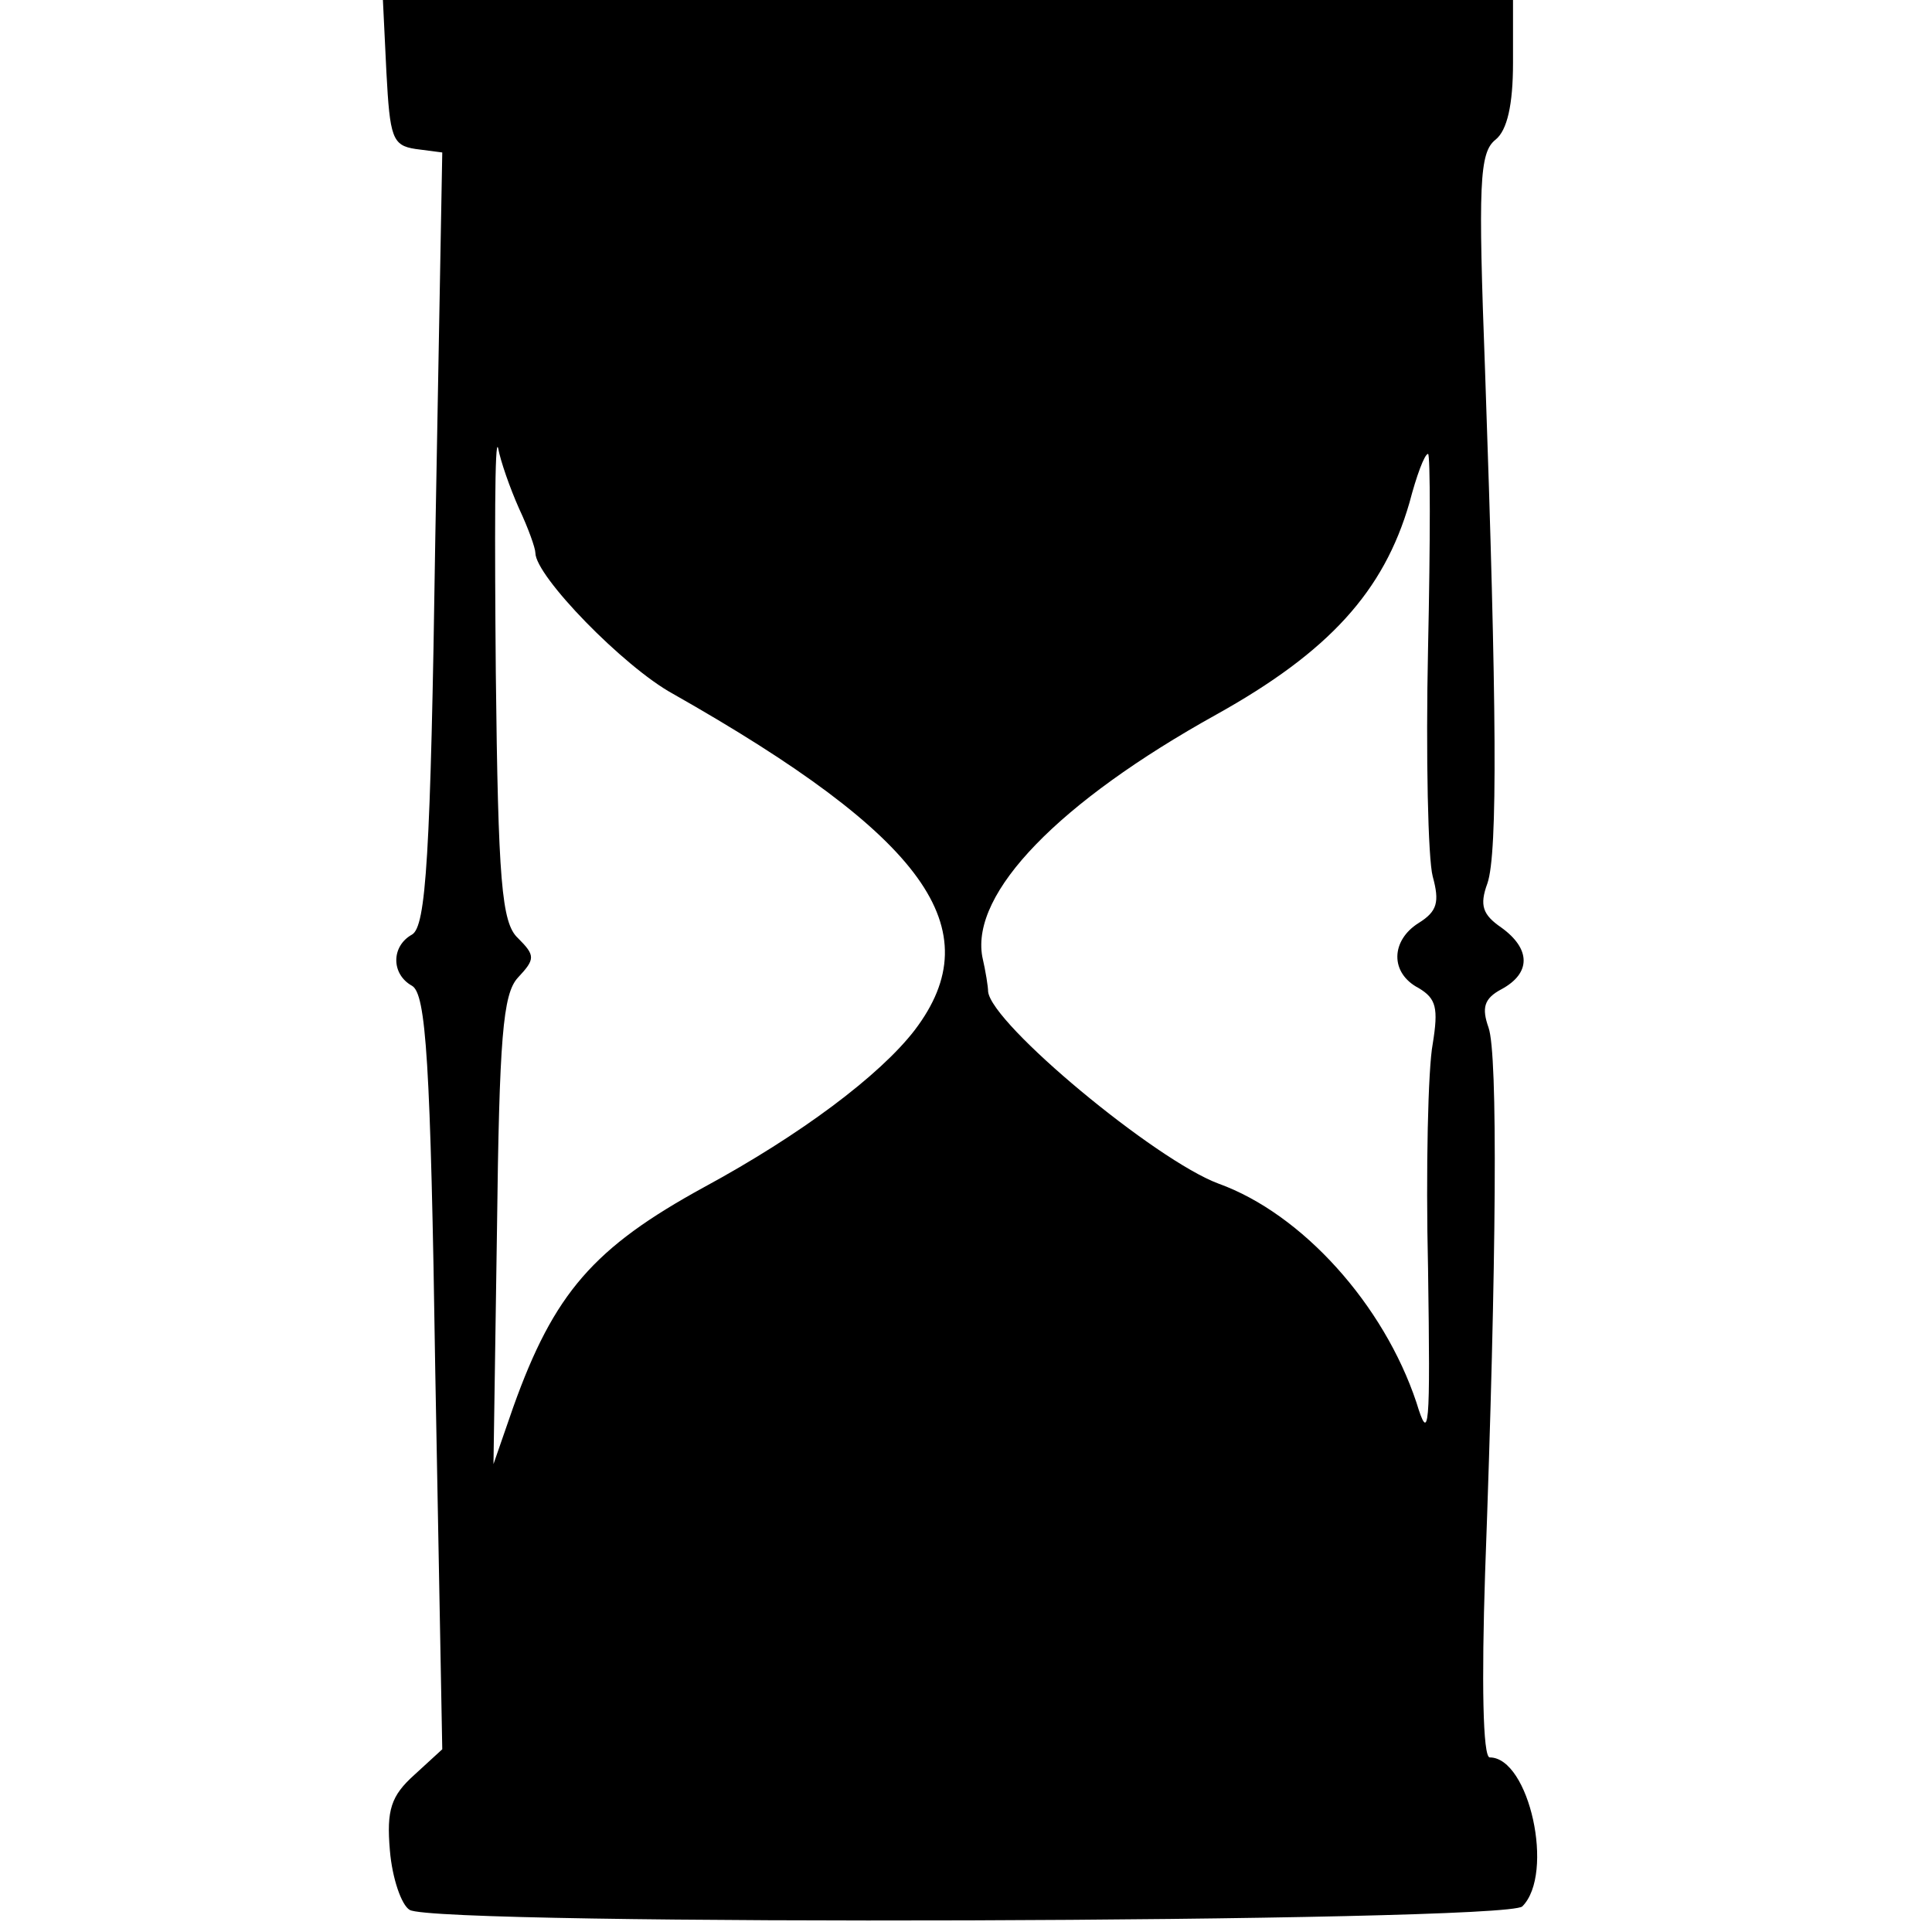
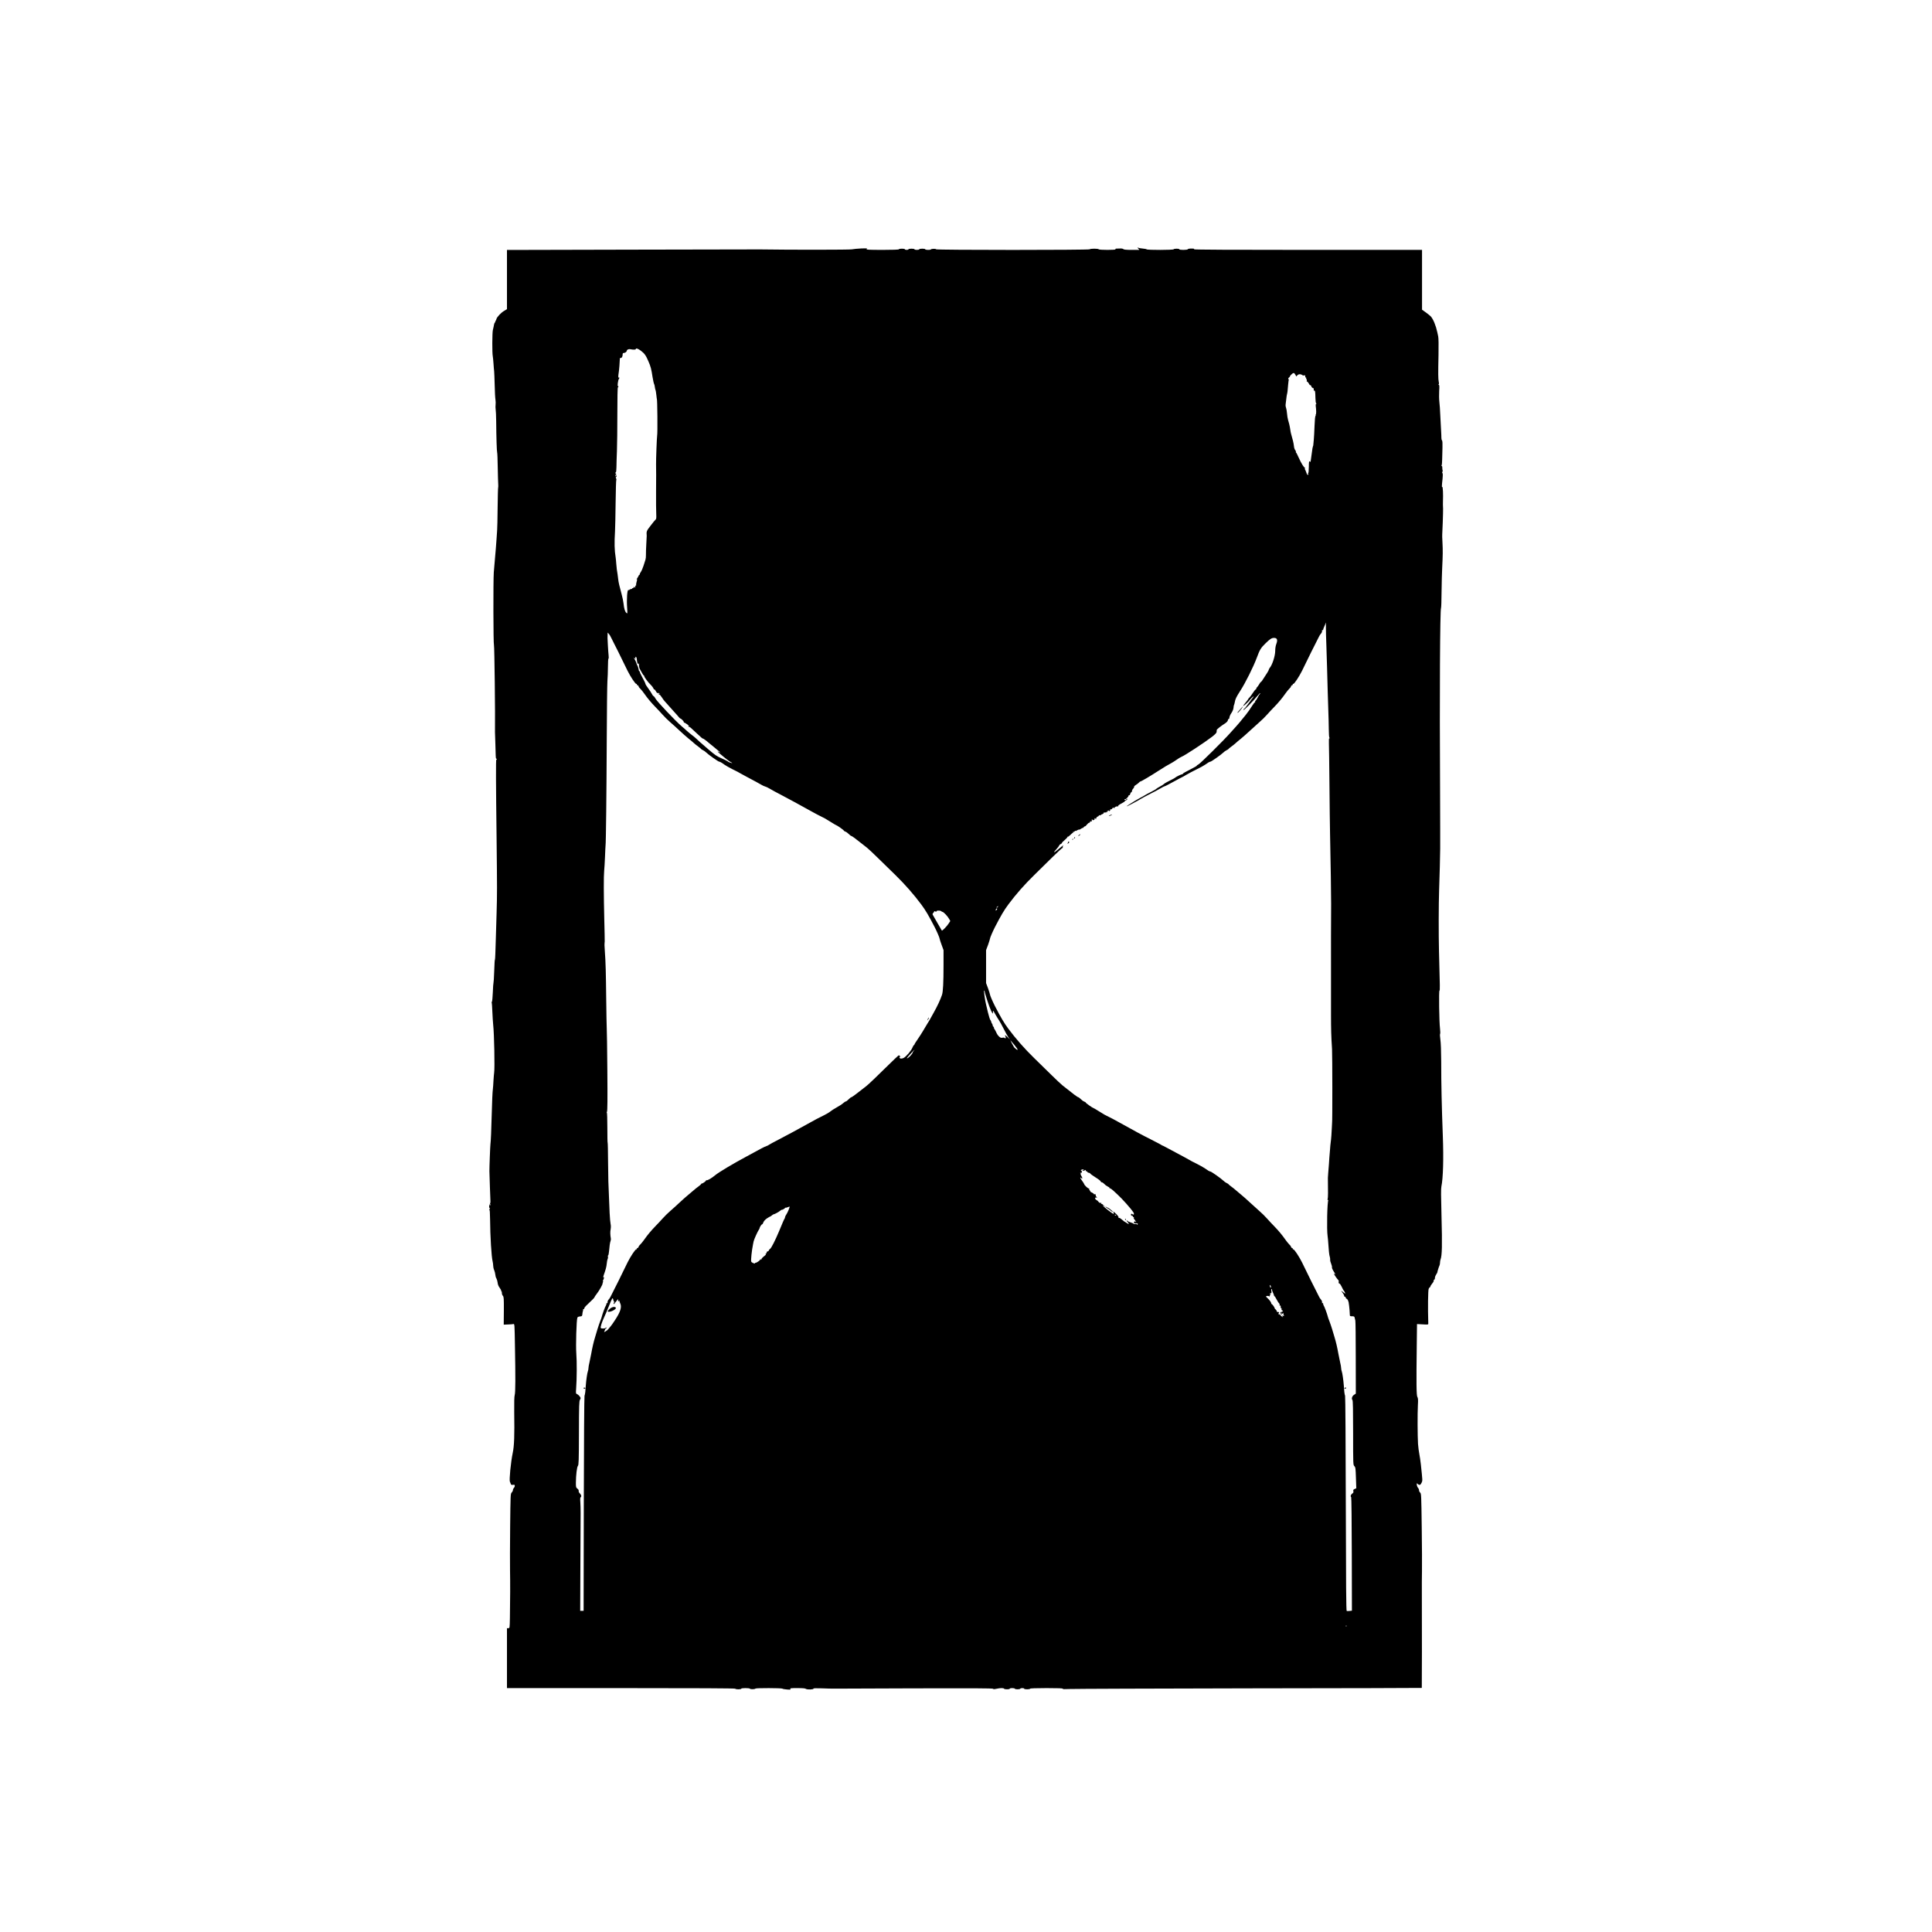
- <svg xmlns="http://www.w3.org/2000/svg" version="1.0" width="166pt" height="166pt" viewBox="0 0 166 166" preserveAspectRatio="xMidYMid meet">
-   <g transform="translate(0,166) scale(0.1,-0.1)" fill="#000000" stroke="none">
-     <path d="M332 1598 c3 -56 5 -63 25 -66 l23 -3 -6 -332 c-4 -274 -8 -333 -20 -340 -18 -10 -18 -34 0 -44 12 -7 16 -64 20 -332 l6 -324 -24 -22 c-20 -18 -24 -30 -21 -65 2 -24 10 -47 17 -51 22 -14 942 -11 956 3 28 28 6 128 -28 128 -6 0 -7 66 -4 158 10 273 11 446 3 469 -6 17 -4 25 11 33 26 14 25 35 0 53 -16 11 -19 19 -12 38 9 26 8 153 -2 440 -6 161 -5 188 9 199 10 8 15 30 15 66 l0 54 -485 0 -486 0 3 -62z m114 -375 c8 -17 14 -34 14 -38 0 -20 76 -98 118 -121 217 -123 274 -202 208 -289 -30 -39 -98 -90 -181 -135 -95 -52 -129 -91 -164 -189 l-17 -49 3 201 c2 165 5 203 18 217 15 16 15 19 0 34 -14 13 -17 49 -19 228 -1 117 -1 204 2 193 2 -11 10 -34 18 -52z m781 -120 c-2 -93 0 -181 4 -196 6 -22 4 -30 -12 -40 -24 -15 -25 -43 0 -56 15 -9 17 -17 12 -48 -4 -21 -6 -108 -4 -193 2 -139 1 -151 -10 -115 -28 84 -98 162 -170 188 -54 20 -195 137 -198 165 0 4 -2 17 -5 30 -10 55 66 133 201 208 97 54 144 106 166 182 6 23 13 42 16 42 2 0 2 -75 0 -167z" />
+ <svg xmlns="http://www.w3.org/2000/svg" version="1.0" width="3224pt" height="3224pt" viewBox="0 0 3224 3224" preserveAspectRatio="xMidYMid meet">
+   <g transform="translate(0,3224) scale(0.1,-0.1)" fill="#000000" stroke="none">
+     <path d="M18994 28092 l19 -22 -127 0 c-91 0 -131 4 -140 13 -8 8 -32 12 -62 10 -27 -1 -55 -2 -62 -2 -7 -1 -10 -5 -7 -11 4 -6 -43 -10 -134 -10 -82 0 -142 4 -146 10 -3 6 -37 10 -75 10 -38 0 -72 -4 -75 -10 -9 -14 -2565 -14 -2565 0 0 12 -79 10 -86 -2 -7 -12 -94 -10 -94 2 0 6 -22 10 -50 10 -27 0 -50 -4 -50 -10 0 -5 -18 -10 -40 -10 -22 0 -40 5 -40 10 0 6 -22 10 -50 10 -27 0 -50 -4 -50 -10 0 -5 -13 -10 -30 -10 -16 0 -30 5 -30 10 0 6 -22 10 -50 10 -27 0 -50 -4 -50 -10 0 -6 -99 -10 -277 -10 -237 1 -275 3 -260 14 15 12 3 13 -90 10 -59 -3 -130 -9 -158 -15 -38 -8 -1019 -9 -1535 -1 -8 0 -961 -2 -2117 -4 l-2103 -5 0 -494 0 -494 -43 -26 c-55 -31 -124 -104 -133 -139 -3 -14 -10 -29 -15 -32 -5 -3 -7 -10 -4 -15 4 -5 2 -9 -4 -9 -6 0 -13 -17 -17 -37 -3 -21 -12 -60 -19 -88 -12 -47 -13 -389 -2 -440 3 -11 8 -65 12 -120 4 -55 8 -113 11 -130 2 -16 6 -120 9 -230 2 -110 8 -220 13 -245 4 -25 5 -63 2 -85 -3 -22 -2 -56 1 -75 4 -19 8 -109 9 -200 2 -270 10 -504 16 -520 4 -8 8 -121 10 -250 2 -129 6 -255 8 -280 2 -25 1 -49 -1 -54 -3 -5 -7 -158 -9 -340 -2 -182 -5 -349 -8 -371 -2 -22 -7 -89 -10 -150 -4 -60 -9 -132 -12 -160 -12 -134 -25 -282 -34 -396 -10 -139 -8 -1198 3 -1216 8 -13 22 -1163 17 -1453 0 -14 3 -95 6 -180 3 -85 6 -179 6 -207 0 -29 4 -53 9 -53 5 0 9 -5 9 -11 0 -5 -3 -8 -8 -6 -8 6 -7 -378 5 -1338 9 -804 9 -916 0 -1215 -4 -129 -10 -325 -13 -435 -6 -217 -11 -350 -15 -350 -4 0 -7 -55 -13 -213 -3 -90 -8 -167 -11 -172 -3 -5 -8 -75 -11 -157 -3 -81 -10 -153 -15 -159 -5 -6 -7 -13 -4 -16 3 -2 8 -70 11 -149 3 -79 10 -179 14 -221 17 -144 28 -727 16 -798 -3 -14 -7 -72 -11 -130 -3 -58 -7 -121 -10 -140 -7 -52 -14 -210 -20 -445 -5 -222 -15 -447 -21 -479 -4 -22 -18 -394 -17 -451 2 -98 15 -463 17 -495 2 -19 -3 -44 -10 -55 -15 -22 -15 -65 -1 -65 5 0 3 -8 -4 -17 -8 -9 -9 -14 -3 -10 7 4 11 -45 12 -156 2 -285 23 -632 43 -708 5 -20 9 -52 9 -71 0 -20 7 -53 17 -74 9 -22 17 -56 19 -77 1 -20 9 -48 18 -61 8 -14 17 -45 20 -70 3 -30 14 -60 35 -87 17 -23 28 -46 25 -51 -3 -4 -1 -8 4 -8 5 0 8 -12 7 -27 0 -16 7 -37 17 -47 15 -17 17 -42 16 -250 l-2 -231 70 3 c38 1 78 4 90 7 21 5 21 3 27 -357 10 -531 9 -788 -4 -828 -7 -23 -10 -120 -8 -285 6 -396 0 -562 -25 -681 -32 -151 -61 -454 -47 -481 5 -10 12 -26 15 -37 5 -14 13 -17 36 -14 26 4 30 1 30 -18 0 -12 -7 -27 -15 -34 -8 -7 -15 -22 -15 -33 0 -11 -9 -31 -21 -43 -20 -21 -20 -34 -26 -575 -3 -305 -4 -630 -2 -724 4 -182 3 -513 -2 -792 -3 -172 -4 -173 -26 -173 l-23 0 0 -500 0 -500 1905 0 c1263 0 1905 -3 1905 -10 0 -5 23 -10 50 -10 28 0 50 5 50 10 0 13 137 13 145 0 7 -12 84 -10 91 2 7 11 437 10 450 -1 5 -5 40 -11 77 -14 57 -4 66 -3 56 9 -10 12 9 14 116 14 91 0 133 -4 144 -13 19 -15 135 -11 125 4 -4 7 49 8 143 5 81 -3 173 -6 203 -5 30 0 637 2 1349 5 950 3 1297 1 1302 -7 5 -8 20 -8 58 0 65 14 118 14 126 1 8 -13 95 -13 95 0 0 13 77 13 85 0 8 -13 82 -13 90 0 8 13 65 13 65 0 0 -5 23 -10 50 -10 28 0 50 5 50 10 0 6 99 10 276 10 191 0 273 -3 269 -11 -5 -7 31 -8 117 -4 67 3 1416 8 2997 11 1581 2 2876 5 2877 7 2 2 3 1084 1 1567 -1 124 0 297 2 385 2 88 0 414 -4 725 -7 538 -8 566 -26 582 -10 9 -19 26 -19 39 0 12 -7 31 -17 41 -9 10 -18 32 -20 50 -3 30 -2 30 15 15 28 -26 46 -20 64 19 18 39 18 24 -12 309 -6 54 -17 131 -25 170 -8 39 -18 115 -22 170 -8 128 -10 508 -2 650 5 86 3 115 -9 134 -16 26 -18 224 -10 861 l4 355 54 -3 c150 -8 135 -11 134 28 -8 236 -4 539 7 563 7 15 16 27 21 27 4 0 8 6 8 13 0 7 14 29 31 50 17 20 27 41 24 47 -3 6 0 13 8 15 7 3 13 16 12 28 -1 12 8 38 20 57 12 19 22 37 21 40 -1 8 25 93 35 112 5 10 9 31 9 47 0 16 4 41 9 54 25 66 29 237 16 717 -9 345 -10 466 -2 500 29 142 38 466 24 840 -19 501 -27 871 -27 1244 -1 176 -6 313 -14 368 -7 48 -9 91 -4 96 4 4 3 44 -2 89 -14 110 -21 633 -9 633 9 0 9 40 -8 655 -7 282 -6 793 2 1020 8 228 18 595 18 695 0 47 0 184 0 305 0 121 -1 427 -2 680 -9 1561 -1 3001 16 3029 4 5 8 129 9 275 2 146 6 320 10 386 11 224 12 300 5 430 -4 72 -6 133 -4 136 3 8 16 391 14 429 -3 53 -3 86 -2 120 5 118 -1 250 -11 244 -8 -5 -9 11 -4 57 14 116 16 180 6 174 -6 -4 -7 2 -1 18 6 14 7 27 4 30 -3 3 -5 22 -5 41 0 23 -4 34 -11 29 -6 -4 -7 -1 -1 8 5 8 10 55 10 104 1 50 3 138 5 196 2 71 0 111 -8 121 -7 7 -11 27 -10 43 0 17 -2 80 -6 140 -4 61 -9 171 -13 245 -3 74 -9 171 -15 215 -5 44 -6 124 -3 179 5 78 4 100 -7 107 -9 5 -9 9 -3 9 8 0 9 11 3 38 -10 48 -11 136 -4 452 3 163 1 274 -5 305 -6 28 -13 59 -15 70 -23 110 -68 219 -108 264 -12 13 -50 43 -84 68 l-63 45 0 499 0 499 -1906 0 c-1267 0 -1903 3 -1899 10 7 11 2 12 -60 12 -21 0 -41 -5 -43 -11 -5 -14 -142 -15 -142 -1 0 6 -20 10 -44 10 -25 0 -48 -4 -51 -10 -8 -13 -437 -14 -450 -1 -6 5 -35 11 -65 13 -30 3 -64 8 -75 13 -20 8 -20 8 -1 -13z m-8299 -1705 c60 -45 84 -79 126 -178 37 -84 49 -130 68 -259 10 -62 21 -110 29 -125 3 -5 7 -23 9 -40 2 -16 6 -37 9 -45 7 -17 12 -45 19 -110 2 -25 5 -45 6 -45 9 0 14 -579 5 -615 -5 -22 -20 -400 -18 -485 2 -121 2 -183 0 -445 -1 -162 0 -332 3 -377 3 -67 1 -85 -12 -95 -9 -7 -46 -52 -83 -101 -68 -88 -70 -92 -64 -169 0 -7 -3 -69 -7 -138 -4 -69 -7 -150 -6 -180 1 -30 -3 -66 -8 -80 -5 -14 -20 -59 -32 -100 -13 -41 -34 -89 -46 -106 -13 -17 -20 -34 -16 -37 3 -4 2 -7 -4 -7 -6 0 -13 -8 -16 -17 -4 -10 -14 -29 -24 -43 -10 -13 -13 -21 -6 -17 8 5 7 -7 -3 -39 -7 -26 -11 -50 -8 -55 3 -5 0 -9 -5 -9 -6 0 -11 -10 -11 -22 0 -18 -2 -20 -10 -8 -8 12 -10 12 -16 -3 -3 -9 -10 -14 -15 -11 -5 3 -9 0 -9 -5 0 -6 -9 -11 -19 -11 -11 0 -23 -5 -26 -11 -4 -6 -13 -8 -20 -5 -18 7 -30 -155 -20 -293 7 -104 6 -105 -13 -88 -23 21 -38 71 -47 157 -4 36 -18 106 -32 155 -37 137 -51 195 -57 250 -3 28 -8 64 -10 80 -11 61 -16 102 -22 175 -3 41 -7 89 -10 105 -20 122 -23 244 -11 440 3 61 8 275 10 476 3 202 7 372 11 378 4 6 2 20 -4 31 -7 13 -7 20 0 20 5 0 10 8 10 18 0 14 -2 15 -10 2 -8 -13 -10 -12 -10 3 0 9 6 17 13 18 10 0 10 2 0 6 -14 5 -18 33 -5 33 4 0 8 39 9 88 0 48 4 168 8 267 4 99 7 377 7 617 0 259 3 440 9 443 5 4 9 11 9 16 0 6 -3 8 -7 6 -14 -9 -1 97 15 121 12 19 12 22 1 20 -14 -3 -15 15 -4 87 7 41 18 183 18 218 -1 16 4 26 11 24 18 -6 36 20 36 52 0 25 4 31 21 31 22 0 49 22 49 39 0 15 32 29 55 24 55 -11 95 -10 95 2 0 20 39 7 85 -28z m10921 -400 l16 -29 19 21 c20 21 58 21 85 -1 6 -4 19 -6 28 -2 14 6 21 -5 17 -28 0 -5 4 -8 11 -8 6 0 8 -3 5 -7 -4 -3 -2 -12 4 -19 6 -8 9 -20 5 -29 -3 -8 -1 -14 5 -12 6 1 19 -14 30 -33 10 -19 19 -31 19 -27 0 4 6 2 14 -5 8 -7 12 -15 10 -17 -5 -5 23 -31 34 -31 6 0 8 -9 5 -20 -4 -14 -1 -20 7 -18 15 4 19 -15 21 -122 1 -50 6 -88 13 -92 8 -6 8 -8 0 -8 -7 0 -10 -13 -8 -32 10 -77 10 -134 1 -145 -5 -7 -6 -13 -1 -13 5 0 4 -4 -2 -8 -8 -4 -14 -65 -18 -172 -3 -91 -9 -192 -12 -225 -4 -33 -7 -71 -8 -85 0 -14 -4 -27 -7 -30 -3 -3 -11 -48 -17 -100 -7 -52 -14 -104 -16 -115 -2 -11 -5 -26 -5 -34 -1 -10 -4 -11 -15 -2 -12 10 -14 -3 -15 -91 -1 -66 -5 -104 -12 -107 -8 -2 -8 -6 1 -11 9 -5 8 -9 -3 -13 -10 -4 -18 7 -27 36 -8 23 -18 47 -23 54 -5 7 -5 18 -1 25 4 7 4 10 -1 6 -11 -10 -60 69 -104 167 -19 44 -39 82 -43 83 -5 2 -6 8 -3 12 3 5 -2 18 -11 29 -10 11 -19 39 -21 63 -2 24 -10 66 -17 93 -33 119 -39 142 -43 175 -2 19 -7 46 -10 60 -3 14 -8 34 -10 45 -2 11 -10 40 -18 65 -7 25 -16 74 -18 110 -3 36 -10 78 -16 95 -7 16 -10 43 -7 60 3 16 8 57 11 90 3 33 9 68 12 78 7 26 11 60 18 152 4 44 9 83 11 87 2 3 0 10 -6 13 -7 4 -3 14 11 26 12 10 19 19 15 19 -4 0 5 13 21 28 35 36 50 36 69 -1z m510 -4229 c0 -51 3 -172 7 -268 4 -96 9 -269 12 -385 8 -319 15 -532 21 -720 4 -93 7 -233 8 -310 0 -80 5 -143 11 -147 6 -5 6 -8 -1 -8 -8 0 -10 -27 -8 -82 2 -46 6 -355 9 -688 3 -333 7 -704 10 -825 10 -479 19 -1047 18 -1170 -2 -163 -3 -940 -2 -980 1 -16 1 -59 0 -95 0 -36 0 -164 0 -285 0 -121 0 -335 0 -475 0 -253 3 -374 17 -585 6 -91 7 -1230 1 -1230 -1 0 -3 -36 -4 -80 -3 -83 -11 -194 -20 -255 -3 -19 -8 -73 -11 -120 -4 -47 -8 -101 -10 -120 -1 -19 -5 -73 -8 -120 -4 -47 -9 -114 -12 -150 -3 -36 -5 -69 -5 -75 4 -230 3 -335 -4 -354 -5 -18 -4 -22 5 -16 9 5 11 4 6 -3 -18 -29 -28 -491 -12 -597 4 -33 10 -85 11 -115 7 -119 16 -206 25 -230 5 -14 8 -36 7 -50 -2 -14 6 -45 16 -68 10 -24 17 -52 14 -61 -2 -10 9 -37 24 -60 16 -23 29 -47 29 -54 0 -7 -4 -6 -10 3 -5 8 -10 10 -10 4 0 -10 58 -94 73 -105 5 -3 8 -12 7 -20 -4 -27 0 -39 13 -39 6 0 23 -24 36 -52 13 -29 27 -55 30 -58 10 -8 33 -52 29 -56 -2 -2 -17 8 -32 21 -39 34 -42 31 -12 -8 15 -19 26 -41 26 -50 0 -10 7 -17 16 -17 8 0 13 -4 9 -10 -3 -5 6 -17 20 -26 13 -9 22 -20 19 -25 -3 -5 -1 -9 4 -9 8 0 25 -146 27 -230 0 -22 4 -25 38 -25 31 0 39 -4 42 -22 3 -13 8 -35 12 -50 4 -16 7 -296 7 -624 l1 -595 -30 -20 c-32 -20 -46 -67 -26 -87 8 -8 11 -177 11 -546 0 -528 0 -535 21 -557 19 -20 21 -38 26 -196 l6 -173 -28 -13 c-22 -10 -26 -17 -21 -36 4 -18 0 -28 -19 -40 -24 -16 -34 -49 -17 -60 4 -2 9 -430 10 -949 l2 -945 -37 -4 c-21 -3 -43 -3 -50 -1 -9 4 -12 428 -15 1791 -2 989 -7 1793 -12 1800 -4 8 -10 37 -13 65 -2 29 -5 75 -8 102 -7 97 -24 211 -34 239 -6 15 -11 41 -11 57 0 16 -7 55 -15 87 -7 31 -21 98 -30 147 -20 112 -41 202 -65 280 -10 33 -28 93 -40 134 -12 40 -33 101 -46 135 -14 33 -26 70 -28 81 -7 33 -57 169 -67 179 -5 6 -9 18 -9 29 0 10 -5 15 -10 12 -6 -4 -10 -3 -9 2 4 22 -3 41 -21 61 -11 11 -31 45 -44 74 -14 29 -31 64 -39 78 -13 22 -111 220 -230 465 -49 98 -130 221 -146 217 -6 -1 -10 3 -9 10 2 7 -3 12 -11 13 -8 0 -15 8 -17 17 -1 10 -14 28 -28 40 -14 13 -45 51 -68 84 -52 75 -115 150 -188 225 -30 30 -82 86 -115 123 -33 38 -91 95 -130 128 -38 33 -109 97 -157 142 -47 44 -114 104 -148 131 -35 28 -75 62 -90 76 -15 14 -49 41 -74 59 -25 18 -46 36 -46 39 0 3 -14 12 -30 19 -17 8 -43 26 -58 42 -34 34 -199 150 -213 150 -13 0 -46 19 -89 51 -19 14 -82 50 -140 79 -58 28 -109 55 -115 60 -5 4 -53 30 -105 58 -111 59 -154 82 -271 145 -47 26 -88 46 -90 45 -2 -2 -3 -1 -2 1 2 2 -75 43 -170 91 -157 79 -279 144 -562 302 -55 31 -125 68 -155 82 -59 28 -57 27 -172 98 -42 27 -79 48 -82 48 -11 0 -126 81 -126 89 0 5 -13 13 -28 19 -15 5 -41 24 -57 41 -17 17 -35 31 -40 31 -13 0 -87 55 -265 198 -25 20 -109 99 -188 177 -79 77 -207 203 -286 280 -159 155 -305 321 -430 489 -71 95 -125 187 -225 381 -37 73 -81 175 -81 190 0 7 -15 54 -32 102 l-33 88 0 275 0 275 33 88 c17 48 32 95 32 102 0 15 44 117 81 190 100 194 154 286 225 381 125 169 271 334 435 494 81 80 218 214 303 298 85 83 160 152 166 152 6 0 8 5 5 10 -4 6 -1 18 7 28 14 18 -22 -9 -101 -76 -61 -52 -67 -41 -11 19 22 24 42 51 45 61 4 9 15 20 26 23 10 4 19 12 19 18 1 7 23 30 50 52 26 22 46 44 43 49 -4 5 -2 6 4 3 5 -3 24 10 42 28 18 19 37 35 42 35 6 0 7 6 3 13 -4 6 -3 9 1 4 5 -4 17 0 27 10 10 9 18 13 18 8 0 -4 12 0 26 10 14 9 28 14 31 11 3 -3 19 4 34 15 16 11 29 17 29 12 0 -4 5 0 11 10 5 9 16 17 23 17 7 0 22 14 34 30 13 17 29 30 37 30 8 0 15 7 15 15 0 9 6 12 15 8 9 -3 15 -2 14 3 -1 5 -1 16 0 24 1 12 3 13 10 1 7 -10 13 -11 27 -2 11 6 15 11 11 11 -5 0 -5 5 -1 11 4 8 9 7 15 -2 7 -11 9 -11 9 -1 0 7 7 20 15 28 8 9 15 12 15 8 0 -4 6 0 13 11 8 10 19 15 25 11 7 -4 12 -3 12 2 0 6 11 13 25 16 14 4 23 11 20 16 -6 9 1 11 47 14 9 1 20 5 24 9 5 4 0 5 -11 1 -25 -9 -18 -1 14 16 15 7 21 8 17 1 -5 -7 -1 -8 9 -5 9 4 14 13 11 20 -3 8 0 11 9 8 8 -3 19 3 26 15 11 16 16 18 28 8 10 -8 13 -9 8 0 -8 12 47 36 58 25 4 -4 5 -1 3 7 -2 8 22 26 60 45 34 18 59 35 56 39 -4 4 -2 7 5 7 7 0 19 7 27 15 9 8 11 15 5 15 -5 0 -13 -4 -16 -10 -3 -5 -13 -10 -21 -10 -8 0 -12 5 -9 10 4 6 10 8 14 5 10 -6 62 51 54 59 -4 3 1 6 11 6 9 0 14 5 11 10 -3 6 -1 10 5 10 6 0 8 5 5 10 -3 6 1 13 9 16 9 3 16 15 16 25 0 10 9 28 20 39 12 12 18 25 15 30 -3 5 11 20 32 33 21 13 44 32 52 41 7 9 18 16 23 16 13 0 170 93 304 180 104 66 134 85 214 128 25 14 66 40 91 58 25 18 58 38 73 44 52 19 387 239 509 333 50 38 78 67 79 81 0 11 2 27 2 34 1 12 66 64 143 113 29 19 48 45 45 62 -1 4 4 7 10 7 7 0 13 12 14 28 1 15 15 48 33 74 19 28 33 63 35 86 1 21 5 43 9 49 3 5 9 25 12 44 9 54 25 87 93 193 82 126 218 398 273 546 51 139 69 168 147 244 77 75 103 92 144 91 50 0 62 -33 37 -99 -12 -31 -19 -76 -19 -116 0 -83 -47 -231 -89 -282 -8 -9 -16 -23 -17 -31 -1 -8 -14 -34 -30 -58 -80 -126 -96 -149 -103 -149 -4 0 -17 -17 -29 -39 -12 -21 -29 -44 -37 -51 -8 -7 -13 -16 -10 -20 3 -4 -2 -10 -9 -13 -8 -3 -31 -32 -52 -64 -20 -32 -45 -65 -55 -74 -11 -9 -19 -20 -19 -24 0 -4 -21 -31 -46 -61 -26 -30 -42 -54 -37 -54 12 0 92 75 114 105 17 23 59 61 59 52 0 -3 -6 -12 -13 -19 -7 -7 -39 -51 -72 -96 -32 -46 -64 -86 -71 -89 -8 -3 -14 -12 -14 -20 0 -19 157 141 258 262 12 15 22 22 22 16 0 -5 -4 -12 -9 -16 -6 -3 -20 -27 -33 -53 -13 -26 -29 -51 -36 -55 -7 -5 -10 -12 -7 -18 4 -5 2 -9 -4 -9 -5 0 -24 -24 -42 -52 -31 -51 -85 -127 -111 -158 -7 -8 -25 -30 -41 -50 -38 -48 -86 -106 -122 -145 -16 -17 -61 -68 -100 -111 -112 -126 -491 -501 -524 -519 -17 -8 -31 -19 -31 -24 0 -4 -52 -33 -115 -65 -63 -31 -115 -61 -115 -66 0 -6 -5 -10 -12 -10 -15 0 -100 -41 -115 -55 -6 -7 -46 -29 -90 -50 -43 -22 -84 -44 -91 -50 -7 -5 -18 -14 -25 -20 -7 -5 -32 -21 -57 -34 -25 -13 -49 -29 -55 -35 -5 -7 -48 -31 -95 -55 -47 -24 -90 -47 -96 -52 -6 -5 -42 -25 -80 -45 -77 -41 -224 -133 -224 -141 0 -5 203 102 240 127 14 9 80 45 147 79 68 34 149 77 180 96 32 19 63 35 69 35 7 0 73 34 147 75 75 41 138 75 141 75 3 0 34 17 68 38 35 21 113 62 173 92 61 29 126 65 145 79 43 32 76 51 89 51 14 0 179 116 213 150 15 16 41 34 58 42 16 7 30 16 30 19 0 3 21 21 46 39 25 18 59 45 74 59 15 14 55 49 90 76 34 28 101 87 148 131 48 45 119 109 157 142 39 33 97 90 130 128 33 37 85 93 115 123 73 75 136 150 188 225 23 33 54 71 68 84 14 12 27 30 28 40 2 9 9 17 17 17 8 1 13 6 12 13 -2 7 2 11 8 9 16 -3 97 120 146 218 119 245 217 443 230 465 8 14 25 49 39 78 13 29 33 63 44 74 18 20 25 39 21 61 -1 5 3 6 9 2 5 -3 10 0 10 8 0 7 9 32 20 55 11 22 20 46 20 52 0 5 2 10 4 10 2 0 3 -42 2 -92z m-11922 -170 c14 -29 31 -64 39 -78 13 -22 111 -220 230 -465 49 -98 130 -221 146 -218 6 2 10 -2 8 -9 -1 -7 4 -12 12 -13 8 0 15 -8 17 -17 1 -10 14 -28 28 -40 14 -13 45 -51 68 -84 52 -75 115 -150 188 -225 30 -30 82 -86 115 -123 33 -38 92 -95 130 -128 39 -33 109 -97 157 -142 47 -44 114 -103 148 -131 35 -27 75 -62 90 -76 15 -14 49 -41 74 -59 25 -18 46 -36 46 -39 0 -3 14 -12 30 -19 17 -8 43 -26 58 -42 34 -34 199 -150 213 -150 13 0 46 -19 89 -51 19 -14 82 -50 140 -79 58 -28 110 -55 115 -60 6 -4 55 -31 110 -60 153 -81 206 -110 252 -137 22 -13 51 -26 62 -28 12 -2 47 -19 79 -38 31 -19 113 -64 182 -99 121 -63 308 -165 515 -280 55 -31 125 -68 155 -82 59 -28 57 -27 172 -98 42 -27 79 -48 82 -48 11 0 126 -81 126 -89 0 -5 13 -13 28 -19 15 -5 41 -24 57 -41 17 -17 35 -31 41 -31 10 0 65 -40 175 -128 30 -24 70 -55 89 -70 19 -15 102 -92 183 -172 81 -80 213 -208 292 -285 158 -155 304 -321 429 -489 71 -95 125 -187 225 -381 37 -73 81 -175 81 -190 0 -7 15 -54 33 -102 l32 -88 0 -255 c0 -284 -8 -438 -25 -490 -28 -83 -79 -193 -142 -304 -37 -66 -68 -121 -68 -122 0 -1 -18 -31 -40 -65 -21 -35 -53 -89 -71 -119 -17 -30 -56 -89 -85 -132 -30 -42 -54 -81 -54 -87 0 -6 -4 -11 -9 -11 -4 0 -16 -19 -25 -42 -20 -52 -105 -151 -148 -173 -35 -17 -68 -12 -68 11 0 10 5 12 13 8 8 -5 8 -2 -2 9 -7 9 -18 17 -23 17 -5 0 -111 -101 -236 -224 -125 -123 -243 -237 -262 -252 -19 -16 -37 -31 -40 -35 -3 -3 -30 -24 -60 -47 -30 -23 -84 -64 -119 -92 -35 -27 -69 -50 -75 -50 -6 0 -26 -16 -45 -35 -19 -19 -39 -35 -46 -35 -7 0 -28 -14 -46 -30 -19 -17 -68 -49 -109 -71 -41 -23 -84 -50 -95 -60 -23 -21 -84 -56 -165 -95 -30 -14 -100 -51 -155 -82 -233 -129 -399 -220 -545 -295 -85 -44 -162 -85 -170 -92 -8 -7 -26 -16 -40 -20 -14 -4 -50 -21 -80 -37 -52 -29 -83 -46 -255 -138 -224 -120 -463 -263 -520 -311 -58 -48 -128 -90 -143 -84 -9 3 -13 3 -9 -1 7 -8 -55 -54 -72 -54 -6 0 -11 -4 -11 -8 0 -5 -21 -24 -46 -42 -25 -18 -59 -45 -74 -59 -15 -14 -55 -48 -90 -76 -34 -27 -101 -87 -148 -131 -48 -45 -118 -109 -157 -142 -38 -33 -97 -90 -130 -128 -33 -37 -85 -93 -115 -123 -73 -75 -136 -150 -188 -225 -23 -33 -54 -71 -68 -84 -14 -12 -27 -30 -28 -40 -2 -9 -9 -17 -17 -17 -8 -1 -13 -6 -11 -13 1 -7 -3 -11 -9 -10 -16 4 -97 -119 -146 -217 -119 -245 -217 -443 -230 -465 -8 -14 -25 -49 -39 -78 -13 -29 -33 -63 -44 -74 -18 -20 -25 -39 -21 -61 1 -5 -3 -6 -9 -2 -5 3 -10 -2 -10 -12 0 -11 -4 -23 -9 -29 -10 -10 -60 -146 -67 -179 -2 -11 -14 -48 -28 -81 -13 -34 -34 -95 -46 -135 -12 -41 -30 -101 -40 -134 -24 -78 -45 -168 -65 -280 -9 -49 -23 -116 -30 -147 -8 -32 -15 -71 -15 -87 0 -16 -5 -42 -11 -57 -10 -28 -27 -142 -34 -239 -3 -27 -6 -73 -8 -102 -3 -28 -9 -57 -13 -65 -5 -7 -10 -811 -12 -1800 l-3 -1788 -29 0 -28 0 3 763 c2 419 4 812 4 872 0 61 -2 142 -5 181 -4 47 -2 74 5 78 18 12 12 41 -13 65 -14 13 -22 30 -19 40 3 12 -5 26 -21 39 -24 18 -26 26 -26 98 1 129 17 264 34 283 13 15 16 85 17 546 1 467 3 533 17 557 15 26 15 29 -4 55 -11 16 -31 33 -43 38 -22 10 -23 13 -17 90 12 154 14 461 3 590 -10 130 2 558 18 597 4 11 20 18 43 20 34 3 37 6 40 38 1 19 6 42 9 50 3 8 5 21 4 29 -1 7 2 10 8 6 6 -3 11 1 11 10 0 9 13 29 28 43 112 106 142 136 142 144 0 5 17 30 38 57 44 58 96 150 97 171 0 8 4 21 9 29 6 10 6 12 -2 7 -6 -4 -5 6 3 21 17 33 20 57 5 48 -6 -4 -4 11 3 32 34 94 47 142 52 196 2 32 10 67 15 78 6 11 8 29 5 39 -4 11 -2 20 3 20 5 0 12 30 15 68 7 86 16 148 26 175 5 12 7 31 4 42 -10 57 -12 109 -3 153 5 30 5 63 -1 88 -5 21 -12 104 -16 184 -3 80 -7 168 -8 195 -13 273 -16 383 -18 657 -1 175 -4 318 -7 318 -3 0 -5 114 -5 254 0 140 -4 252 -8 249 -5 -3 -4 4 2 16 8 15 10 202 6 683 -3 365 -7 683 -10 708 -2 25 -6 248 -9 495 -5 440 -9 603 -23 795 -7 93 -7 108 -2 160 1 14 -2 176 -7 360 -10 411 -11 734 -2 820 4 36 10 141 14 235 3 93 8 177 9 187 7 33 16 859 20 1754 2 485 7 928 11 985 5 57 8 166 9 242 0 75 4 137 9 137 4 0 6 24 2 53 -3 28 -9 104 -12 167 -3 63 -6 117 -6 120 0 3 0 25 1 49 l1 45 20 -22 c11 -11 31 -45 44 -74z m422 -339 c1 -48 16 -102 25 -87 9 14 10 12 13 -43 1 -14 8 -37 17 -50 8 -13 23 -41 34 -61 11 -21 23 -38 27 -38 5 0 8 -5 8 -11 0 -17 61 -101 106 -144 23 -22 44 -51 48 -63 4 -12 11 -20 15 -17 4 2 14 -8 22 -23 17 -33 30 -43 46 -37 7 2 15 -1 19 -7 4 -7 3 -8 -4 -4 -7 4 -12 2 -12 -3 0 -6 6 -11 13 -11 6 0 25 -21 42 -48 16 -26 38 -55 47 -64 10 -10 48 -52 85 -95 37 -43 79 -90 93 -104 14 -14 36 -40 50 -57 14 -17 28 -31 32 -32 14 0 58 -44 58 -57 0 -7 3 -12 8 -11 4 1 27 -13 52 -31 25 -19 37 -31 27 -28 -11 4 -16 3 -12 -3 3 -6 10 -10 16 -10 11 0 28 -14 118 -100 78 -75 111 -102 111 -94 0 5 78 -52 90 -66 3 -4 49 -41 103 -84 95 -77 116 -97 78 -76 -37 19 -32 10 18 -32 79 -68 164 -133 172 -133 4 0 14 -6 21 -14 11 -12 10 -12 -2 -5 -8 5 -23 10 -33 11 -10 2 -25 9 -32 17 -8 7 -55 31 -105 52 -77 33 -110 56 -213 144 -129 110 -189 164 -216 191 -9 9 -38 33 -66 54 -27 21 -63 50 -80 66 -16 16 -59 53 -94 83 -95 81 -409 412 -431 456 -10 20 -25 40 -33 43 -8 3 -21 20 -30 39 -9 18 -36 60 -61 93 -25 33 -46 67 -46 75 0 8 -22 55 -50 104 -27 49 -47 93 -43 99 3 5 1 7 -4 4 -6 -4 -13 10 -17 35 -4 23 -11 47 -15 53 -5 5 -14 28 -21 50 -7 22 -22 54 -33 70 -11 17 -14 24 -7 18 19 -18 31 -16 23 3 -4 12 -2 15 8 12 8 -3 14 -16 15 -29z m6024 -4144 c-7 -9 -15 -13 -19 -10 -3 3 1 10 9 15 21 14 24 12 10 -5z m-10 -34 c0 -5 -6 -14 -14 -20 -12 -10 -13 -8 -9 8 5 21 23 30 23 12z m-930 -39 c3 -4 12 -8 20 -10 20 -4 81 -69 107 -114 l21 -37 -28 -43 c-28 -44 -107 -125 -113 -117 -2 2 -33 57 -70 121 -36 64 -72 126 -78 136 -10 16 -10 23 4 37 9 9 17 21 17 26 0 6 9 5 21 -2 13 -6 19 -7 15 -1 -12 20 69 23 84 4z m720 -1329 c1 -32 83 -280 108 -328 31 -60 31 -60 32 -25 0 35 1 34 36 -30 20 -36 49 -83 64 -105 15 -22 51 -87 80 -145 29 -58 64 -121 78 -140 l25 -35 -41 40 c-42 39 -51 40 -32 5 10 -20 -3 -39 -15 -20 -3 5 -19 7 -36 3 -24 -5 -36 0 -59 22 -16 15 -34 41 -41 59 -7 17 -21 43 -31 59 -11 15 -16 27 -12 27 4 0 -1 9 -11 20 -10 11 -15 20 -10 20 4 0 0 11 -9 25 -9 13 -16 30 -16 36 0 7 -6 20 -14 28 -7 9 -26 68 -41 131 -14 63 -29 124 -32 135 -15 58 -38 225 -31 225 4 0 8 -3 8 -7z m500 -903 c34 -41 57 -76 51 -78 -6 -2 -18 3 -26 11 -8 9 -18 17 -22 19 -5 1 -23 32 -42 68 -19 36 -32 63 -29 60 3 -3 33 -39 68 -80z m-1683 -98 c-10 -10 -17 -22 -17 -26 0 -17 -55 -78 -83 -93 -24 -12 -17 0 38 61 38 42 71 76 73 76 3 0 -2 -8 -11 -18z m2827 -1989 c-18 -13 -18 -13 1 -11 11 2 26 7 33 11 8 5 12 2 12 -8 0 -9 4 -14 9 -11 5 3 11 -1 15 -9 3 -8 14 -15 25 -15 10 0 21 -6 24 -13 3 -7 41 -35 86 -63 45 -27 84 -57 87 -66 3 -10 13 -18 21 -18 9 0 28 -13 42 -28 14 -16 40 -35 58 -43 17 -7 29 -17 27 -21 -3 -4 1 -8 9 -8 7 0 32 -17 54 -37 22 -21 55 -52 74 -69 73 -66 224 -235 262 -295 19 -30 7 -50 -18 -29 -9 7 -15 8 -20 0 -8 -14 3 -30 21 -30 8 0 12 -4 9 -10 -3 -5 2 -10 12 -11 11 0 13 -3 5 -6 -9 -4 -6 -14 13 -38 14 -19 25 -37 25 -42 0 -4 -5 -1 -10 7 -7 11 -12 12 -21 3 -17 -17 -1 -34 26 -27 24 6 43 -10 25 -21 -5 -3 -10 -1 -10 5 0 6 -10 8 -24 4 -13 -3 -27 -1 -30 5 -4 6 -24 15 -46 21 -21 6 -46 17 -55 26 -8 8 -15 11 -15 5 0 -5 4 -13 10 -16 5 -3 15 -15 21 -26 10 -20 9 -20 -18 -4 -46 26 -65 39 -97 68 -16 15 -35 26 -42 23 -7 -3 -11 0 -8 7 4 12 -23 47 -65 82 l-24 20 6 -23 c3 -13 2 -22 -2 -20 -24 10 -161 116 -171 133 -13 20 -13 20 11 0 l24 -20 -24 28 c-14 15 -31 27 -38 27 -8 0 -11 5 -7 12 5 8 2 9 -9 5 -10 -4 -23 3 -36 18 -10 14 -22 25 -26 25 -3 0 -13 7 -21 15 -18 18 -8 39 14 30 13 -5 13 -2 -2 14 -10 11 -15 25 -11 30 5 10 -7 15 -27 12 -5 0 -8 3 -8 8 0 5 -14 14 -30 21 -17 7 -28 15 -26 18 3 2 -2 11 -10 19 -8 8 -11 19 -8 25 4 6 2 8 -3 5 -12 -7 -76 52 -81 74 -2 7 -19 35 -39 61 -31 43 -35 66 -5 36 18 -18 16 12 -4 40 -8 12 -13 26 -10 31 4 5 0 12 -6 14 -7 3 -3 6 9 6 16 1 20 6 16 21 -3 11 -10 20 -17 21 -15 1 24 16 42 16 11 0 9 -4 -4 -14z m-9887 -585 c-3 -8 -6 -5 -6 6 -1 11 2 17 5 13 3 -3 4 -12 1 -19z m4973 -78 c-12 -30 -30 -66 -41 -81 -10 -15 -19 -34 -19 -41 0 -8 -3 -18 -6 -21 -4 -4 -17 -30 -29 -59 -12 -29 -41 -98 -64 -153 -67 -159 -128 -279 -150 -295 -12 -8 -21 -20 -21 -26 0 -6 -9 -14 -21 -17 -12 -3 -18 -10 -15 -16 4 -5 -2 -14 -11 -20 -12 -7 -14 -10 -4 -11 7 0 1 -10 -15 -22 -46 -36 -63 -56 -56 -64 4 -4 -1 -4 -11 -1 -10 4 -16 3 -12 -2 5 -10 -64 -58 -77 -53 -5 1 -8 -2 -8 -7 0 -16 -59 9 -64 27 -8 24 9 183 29 282 2 14 7 39 11 55 6 31 69 170 87 194 6 7 12 20 13 28 3 20 33 63 43 63 5 0 14 15 20 33 8 20 29 44 59 65 27 17 51 32 55 32 4 0 16 8 27 18 11 9 24 17 28 18 17 1 89 40 110 59 13 11 24 18 25 17 4 -7 57 21 57 30 0 5 3 7 8 5 4 -3 21 1 37 8 17 6 31 11 33 10 1 -1 -7 -26 -18 -55z m5465 -90 c3 -6 -1 -7 -9 -4 -18 7 -21 14 -7 14 6 0 13 -4 16 -10z m2585 -1198 c0 -7 -4 -10 -10 -7 -5 3 -10 16 -10 28 0 18 2 19 10 7 5 -8 10 -21 10 -28z m16 -40 c-2 -4 4 -25 14 -47 11 -22 19 -46 20 -52 0 -7 3 -13 8 -13 4 0 21 -26 37 -58 17 -31 35 -60 42 -65 7 -4 9 -15 6 -24 -4 -11 -3 -14 5 -9 11 6 17 -12 13 -36 0 -5 4 -8 10 -8 6 0 8 -7 5 -15 -3 -9 1 -18 9 -21 8 -4 15 -10 15 -16 0 -5 -4 -6 -10 -3 -5 3 -10 1 -10 -5 0 -6 -4 -9 -9 -5 -5 3 -12 1 -15 -4 -4 -5 -2 -12 4 -16 6 -4 7 -11 4 -17 -4 -6 1 -6 14 1 11 6 23 15 25 21 3 6 4 5 3 -2 -2 -7 1 -22 6 -32 9 -16 7 -18 -11 -13 -18 4 -20 3 -10 -9 23 -28 -4 -13 -34 19 -17 17 -27 26 -22 18 5 -10 4 -12 -3 -7 -8 5 -9 13 -3 25 8 14 6 17 -12 17 -13 -1 -22 5 -22 14 0 8 -8 21 -17 28 -10 7 -18 17 -18 22 0 17 -48 79 -55 72 -5 -4 -5 -2 -2 4 7 12 -24 58 -66 96 -27 25 -27 26 -5 31 12 4 29 1 37 -6 9 -6 13 -7 8 -2 -4 4 1 17 10 28 10 11 12 17 6 13 -7 -4 -13 -2 -13 3 0 6 7 11 16 11 12 0 14 8 10 35 -4 21 -2 35 5 35 5 0 8 -3 5 -8z m-10989 -186 c-1 -1 5 -11 13 -21 9 -11 10 -16 3 -11 -9 5 -13 0 -13 -15 0 -18 6 -14 35 25 40 52 46 55 40 25 -4 -18 -2 -19 13 -8 9 7 14 10 10 5 -4 -5 0 -22 9 -39 34 -66 9 -146 -90 -295 -28 -43 -56 -82 -62 -88 -5 -6 -21 -25 -35 -43 -13 -18 -37 -39 -52 -47 l-27 -14 11 30 c5 17 14 30 19 30 5 0 9 5 9 12 0 9 -3 9 -12 0 -15 -15 -74 -16 -83 -2 -8 13 18 96 56 177 16 34 51 115 77 180 59 147 63 153 73 125 5 -12 7 -24 6 -26z m11158 -214 c-3 -3 -11 0 -18 7 -9 10 -8 11 6 5 10 -3 15 -9 12 -12z m1072 -5224 c-3 -8 -6 -5 -6 6 -1 11 2 17 5 13 3 -3 4 -12 1 -19z" />
+     <path d="M20710 20419 c-14 -17 -34 -40 -44 -50 -11 -10 -17 -21 -14 -24 5 -6 64 62 82 93 13 21 2 13 -24 -19z" />
+     <path d="M18520 18635 c-14 -8 -20 -14 -15 -14 6 0 21 6 35 14 14 8 21 14 15 14 -5 0 -21 -6 -35 -14z" />
+     <path d="M18004 18305 c-10 -8 -14 -15 -8 -15 6 0 17 7 24 15 16 19 9 19 -16 0z" />
+     <path d="M17925 18260 c-3 -5 -1 -10 4 -10 6 0 11 5 11 10 0 6 -2 10 -4 10 -3 0 -8 -4 -11 -10z" />
+     <path d="M17896 18233 c-6 -14 -5 -15 5 -6 7 7 10 15 7 18 -3 3 -9 -2 -12 -12z" />
+     <path d="M17823 18194 c4 -4 2 -13 -4 -21 -15 -17 -1 -17 16 1 12 12 12 15 -2 21 -10 3 -14 3 -10 -1z" />
+     <path d="M22442 9081 c-11 -7 -11 -9 2 -14 10 -4 16 -1 16 8 0 17 -1 17 -18 6z" />
+     <path d="M15481 15233 c-10 -26 -10 -27 4 -9 8 11 15 23 15 28 0 15 -7 8 -19 -19z" />
+     <path d="M9740 9075 c0 -9 6 -12 15 -9 8 4 15 7 15 9 0 2 -7 5 -15 9 -9 3 -15 0 -15 -9z" />
+     <path d="M18451 12102 c-1 -7 9 -16 22 -21 12 -5 38 -22 57 -39 19 -17 37 -29 39 -26 8 7 -73 73 -91 74 -9 0 -19 6 -21 13 -4 9 -6 9 -6 -1z" />
+     <path d="M18775 11890 c3 -5 8 -10 11 -10 2 0 4 5 4 10 0 6 -5 10 -11 10 -5 0 -7 -4 -4 -10z" />
+     <path d="M10172 10396 c-20 -19 -34 -37 -30 -41 24 -24 151 36 134 63 -15 24 -65 13 -104 -22z" />
  </g>
</svg>
